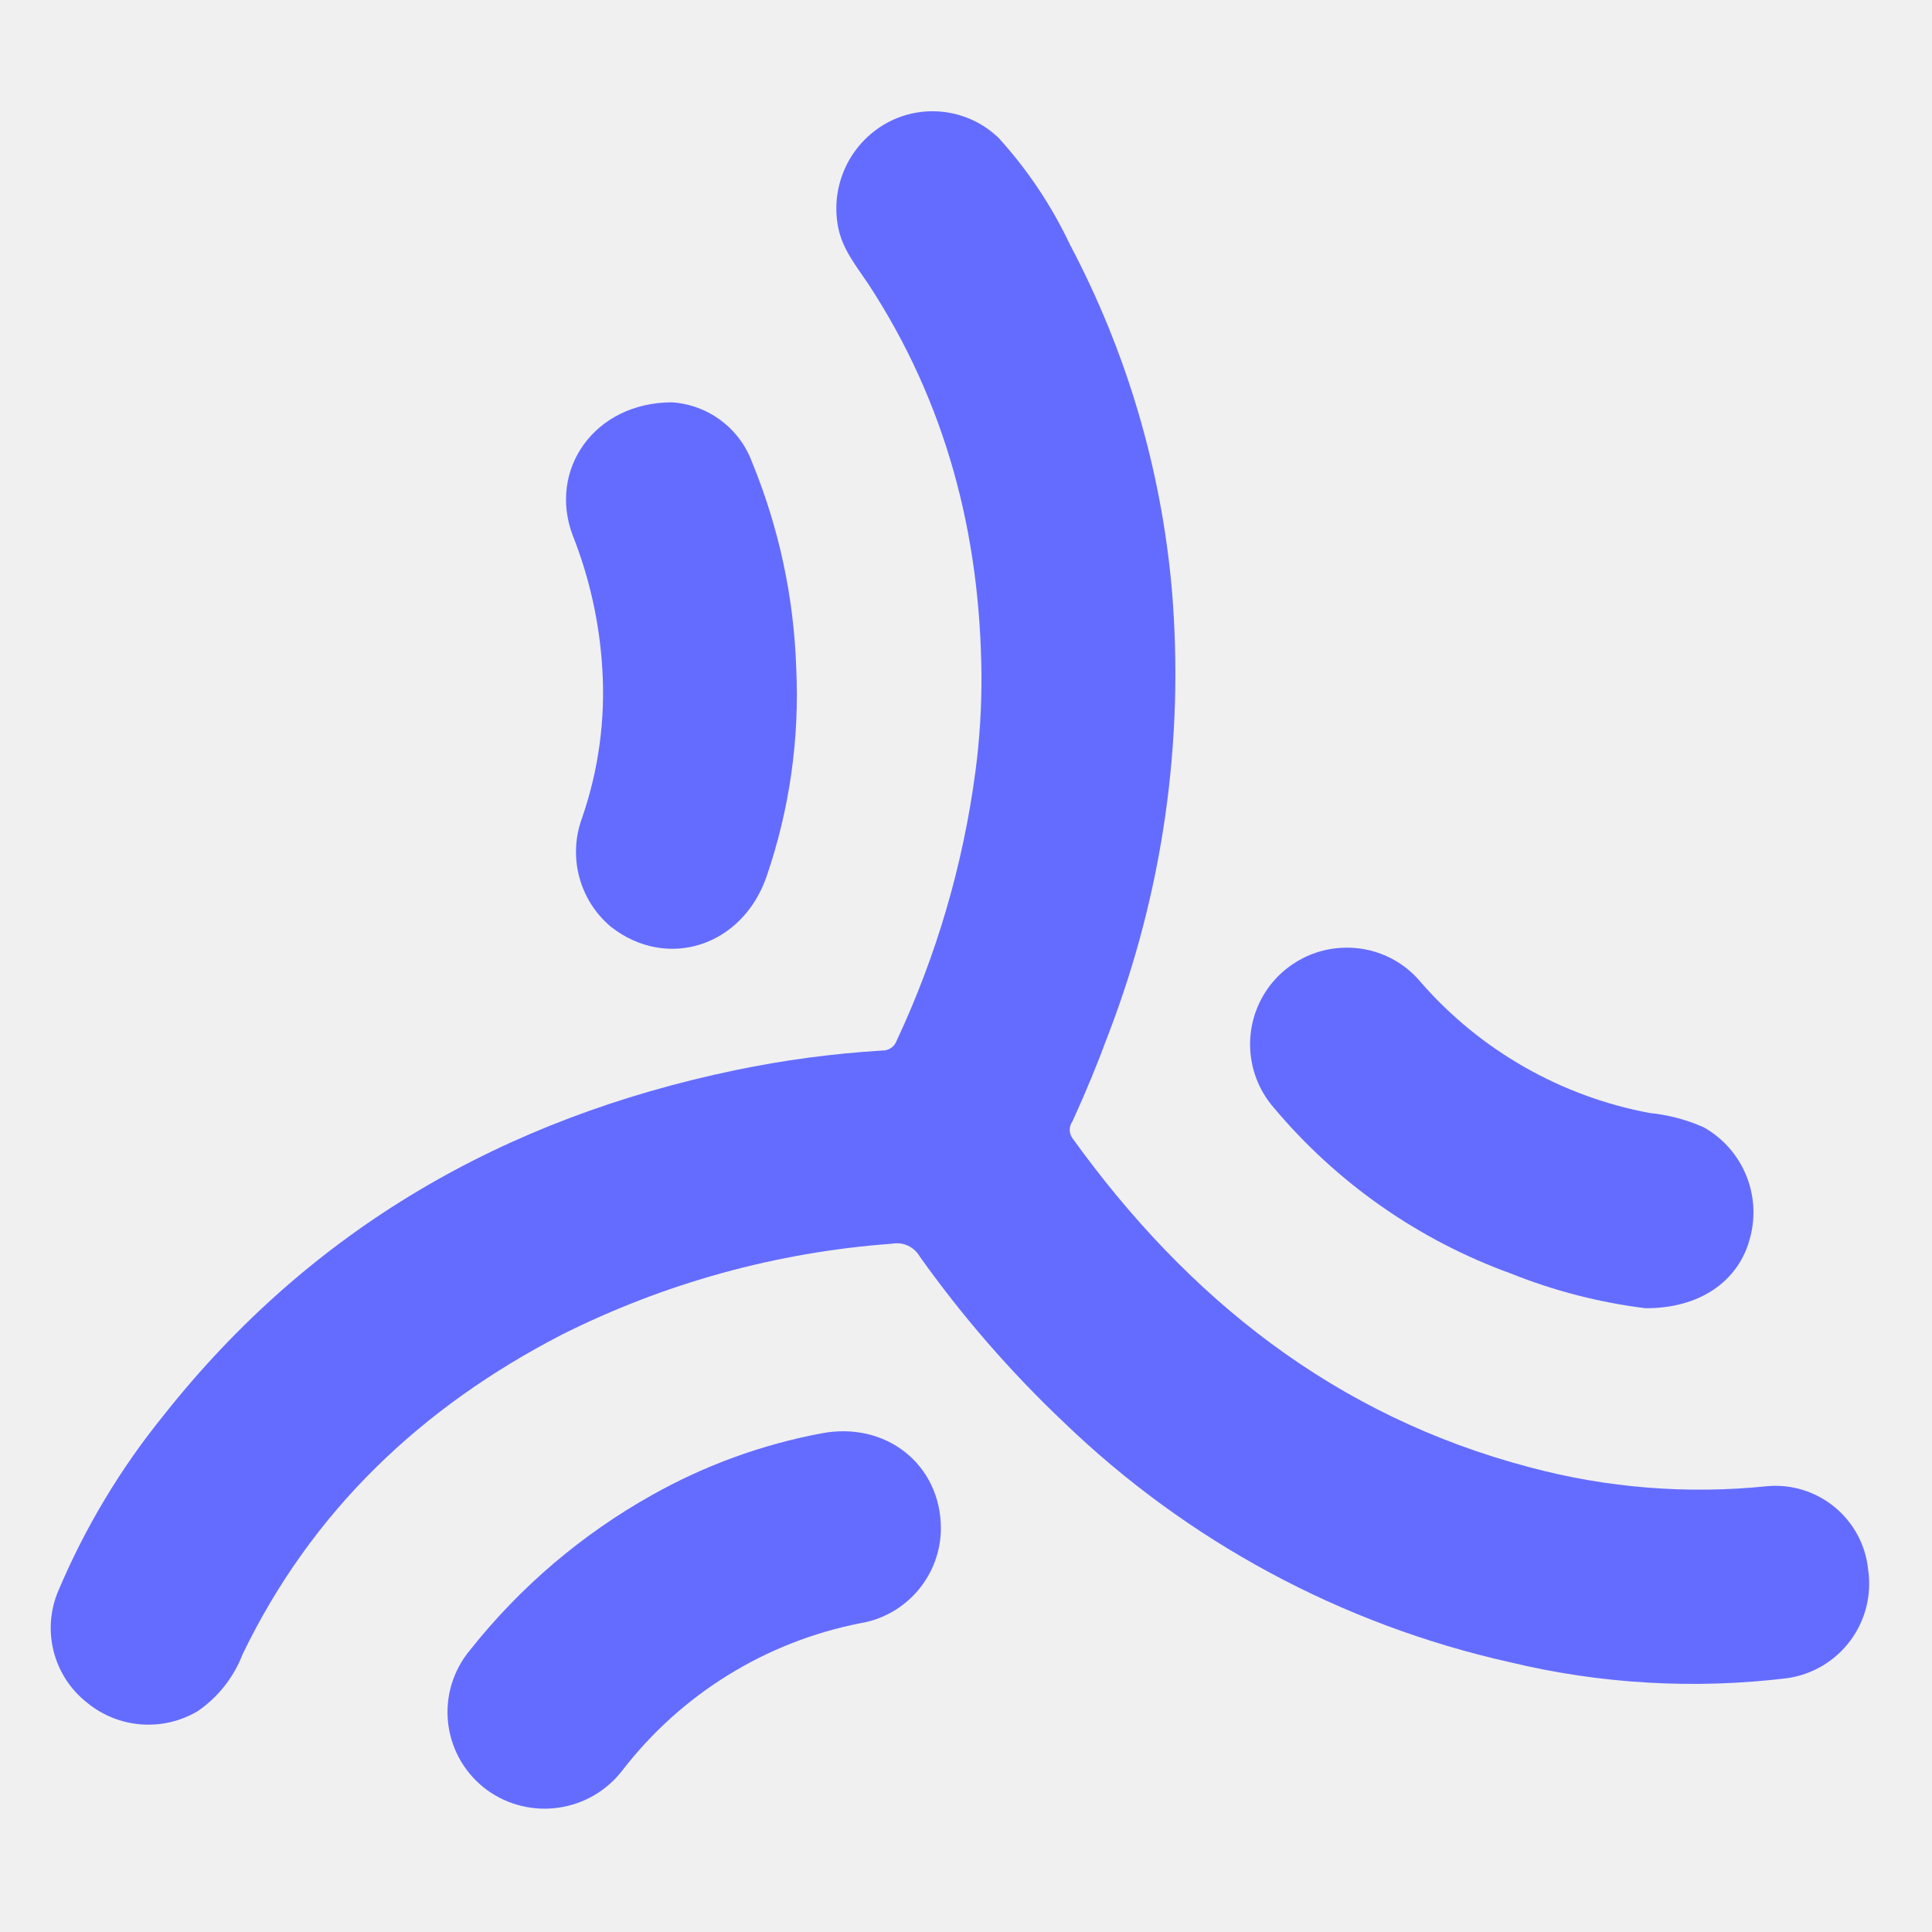
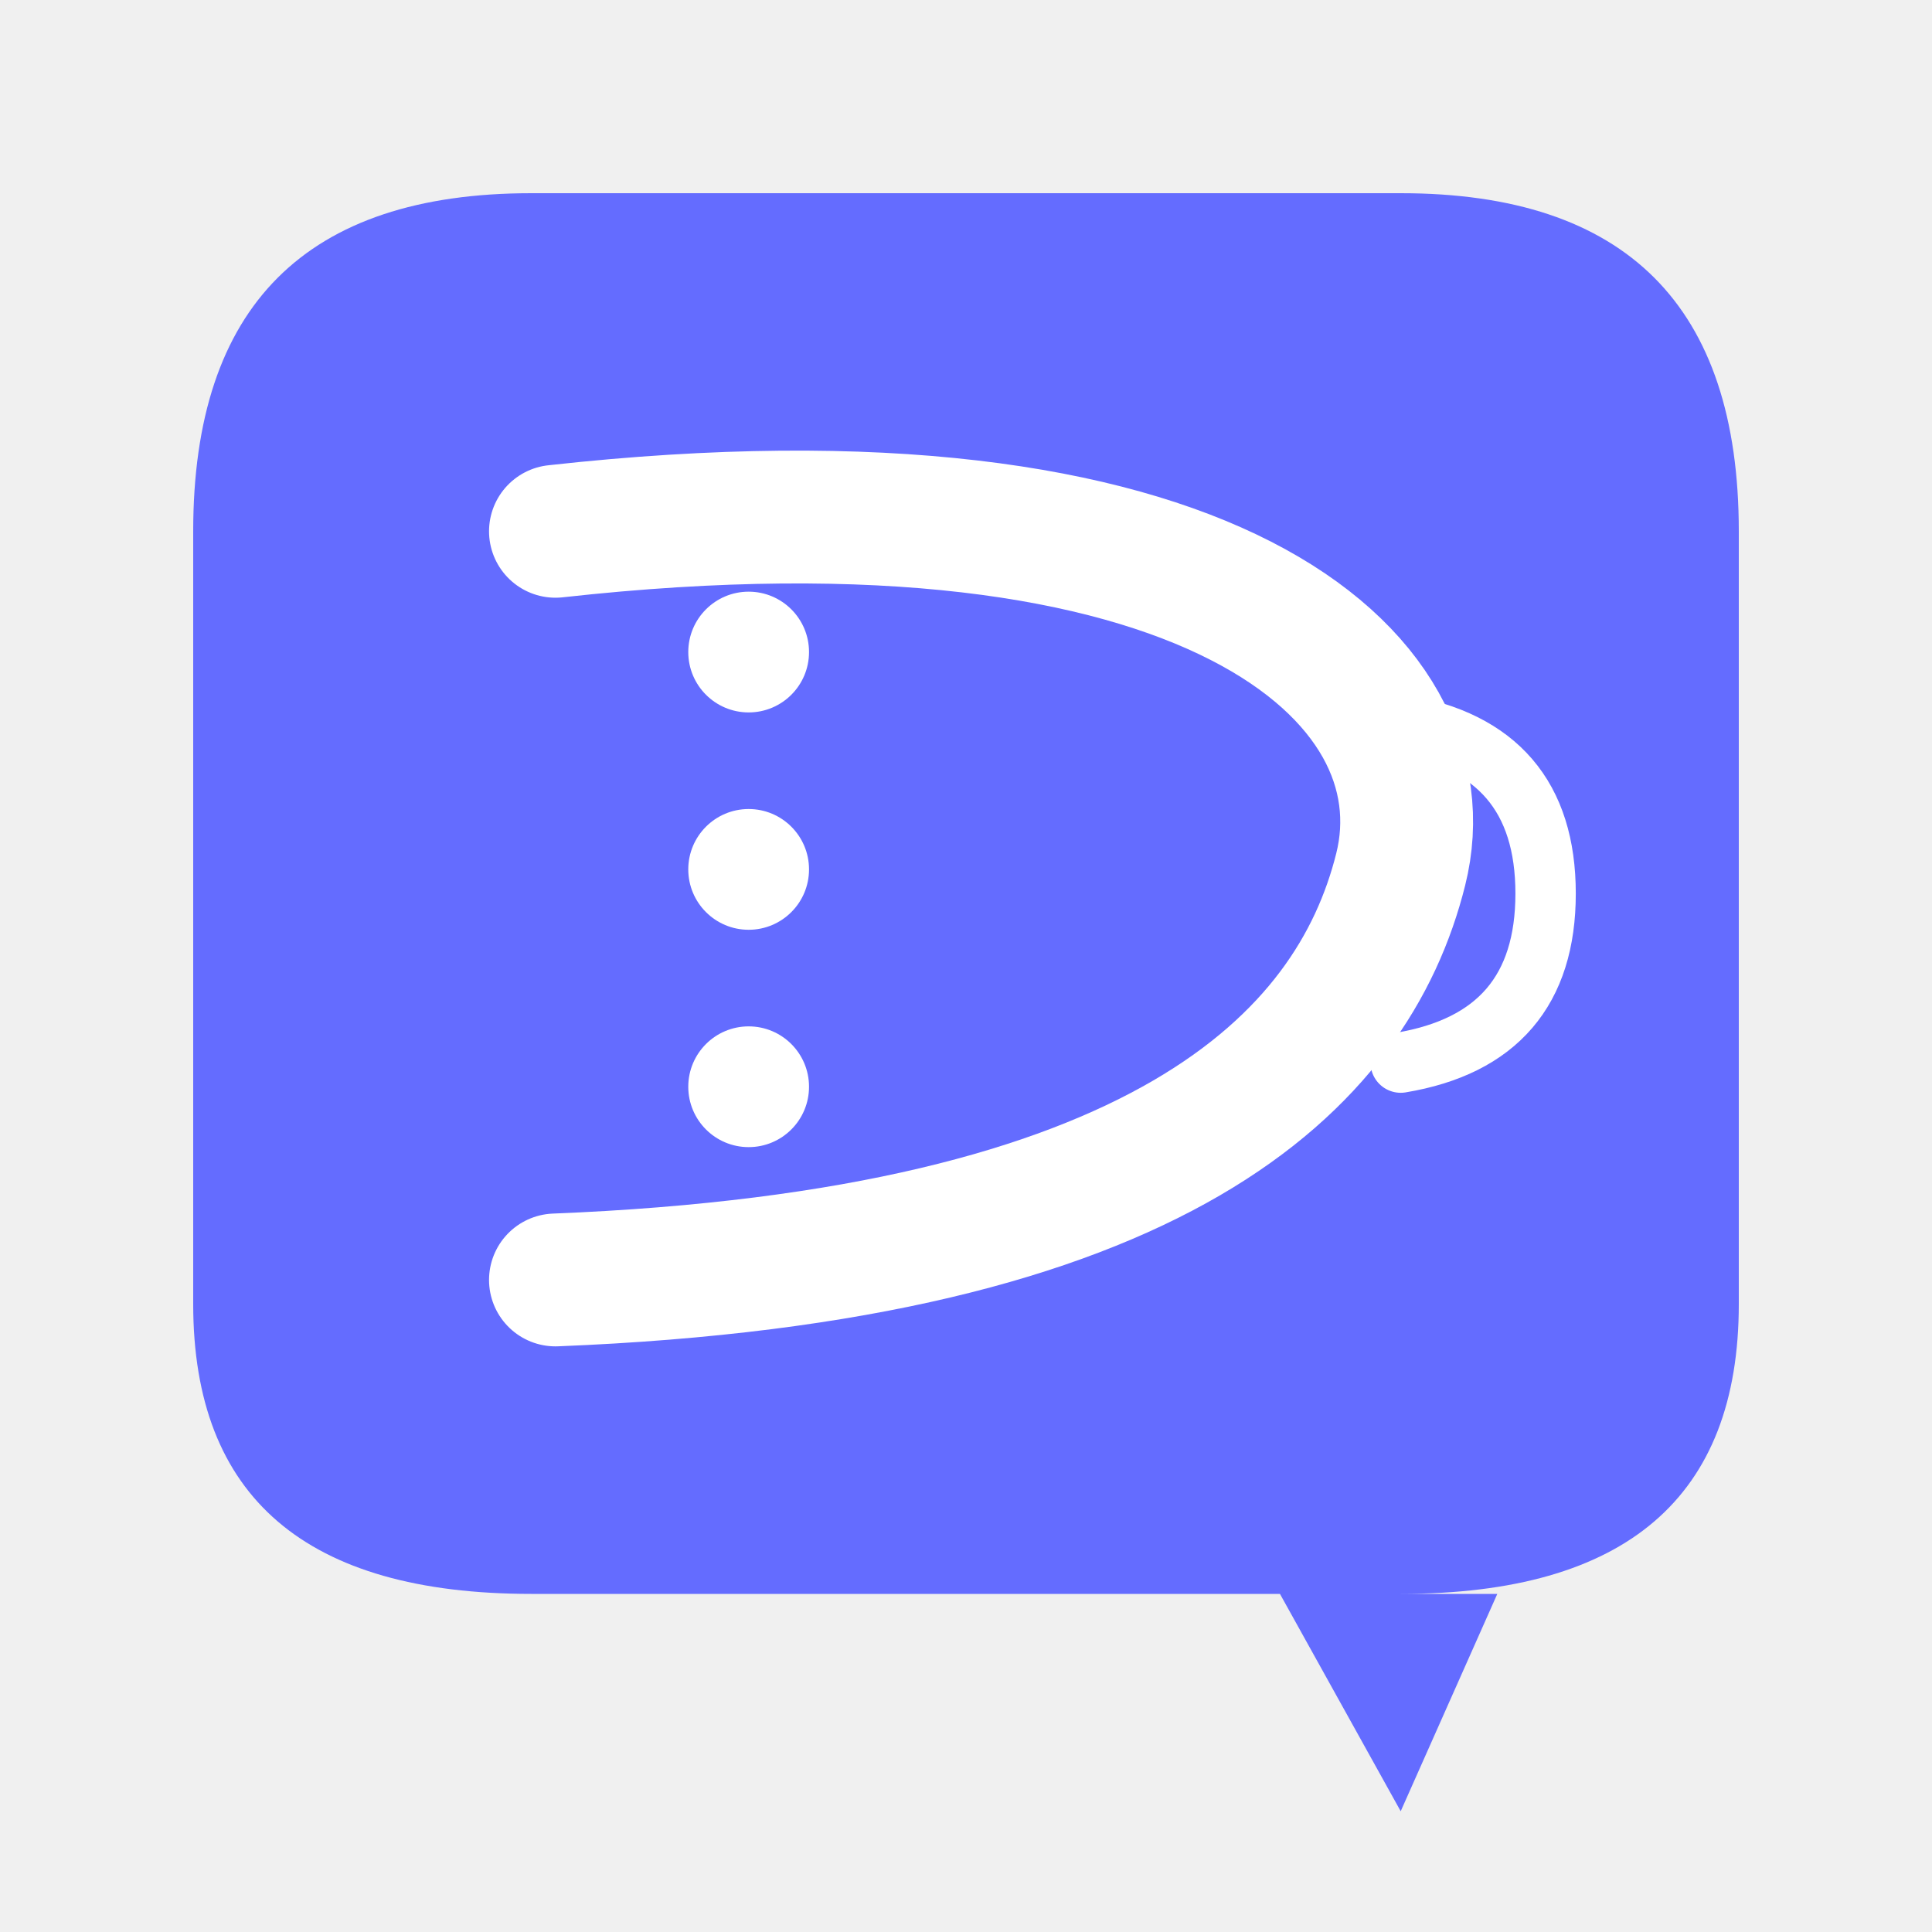
<svg xmlns="http://www.w3.org/2000/svg" viewBox="0 0 160 160">
-   <path d="M81.28 55.9c-.1-11.67-2.93-22.55-9.37-32.38-1-1.5-2.14-2.86-2.5-4.71a8.1 8.1 0 014-8.61 7.89 7.89 0 019.3 1.23 35.999 35.999 0 015.9 8.83 75.18 75.18 0 018.44 28.58 83.211 83.211 0 01-5.23 36.74 102.983 102.983 0 01-3 7.28 1.2 1.2 0 000 1.41c9.58 13.3 21.76 23 37.85 27.24a54.37 54.37 0 0019.68 1.57 7.72 7.72 0 018.36 6.9 7.903 7.903 0 01-6.7 9 64.744 64.744 0 01-23-1.33 77.68 77.68 0 01-36.93-19.88 93.628 93.628 0 01-11.91-13.71 2.18 2.18 0 00-2.3-1.06 72.744 72.744 0 00-27.38 7.55c-11.6 6-20.67 14.58-26.4 26.45a10.134 10.134 0 01-3.7 4.7 8 8 0 01-9.19-.7 7.86 7.86 0 01-2.36-9.28 60.324 60.324 0 018.72-14.52c12.2-15.43 28.21-24.59 47.32-28.57A85.085 85.085 0 0173.07 87c.524.015 1-.307 1.18-.8a76.06 76.06 0 006.53-22.3c.351-2.652.518-5.325.5-8z" fill="#646cff" />
-   <path d="M136.26 108.34a44.742 44.742 0 01-11.13-2.87 46.108 46.108 0 01-19.66-13.76 8 8 0 015.72-13.22 7.93 7.93 0 016.54 2.93 33.27 33.27 0 0018.87 10.75c1.546.155 3.058.553 4.48 1.18a8.08 8.08 0 013.84 9.21c-.92 3.52-4.13 5.81-8.66 5.78zm-80.6-75.02a7.61 7.61 0 016.64 5 49.139 49.139 0 013.64 17 46.33 46.33 0 01-2.46 17.28c-2 5.77-8.24 7.79-12.89 4.15a8.1 8.1 0 01-2.39-9 31.679 31.679 0 001.68-12.36 35.77 35.77 0 00-2.43-11c-2.1-5.45 1.75-11.07 8.21-11.07zm22.26 93.25a8 8 0 01-6.68 7.86 32.88 32.88 0 00-19.7 12.19 8.13 8.13 0 01-11.21 1.62 8 8 0 01-1.41-11.58A51.043 51.043 0 0154 123.81a45.842 45.842 0 0114-5.1c5.35-1.04 9.91 2.56 9.92 7.86z" fill="#646cff" />
+   <path d="M 44 16 L 116 16 Q 144 16 144 44 L 144 108 Q 144 132 116 132 L 106 132 L 116 150 L 124 132 L 44 132 Q 16 132 16 108 L 16 44 Q 16 16 44 16 Z" fill="#646cff" />
+   <path d="M 46 44 C 100 38 120 56 116 72 C 112 88 96 104 46 106" fill="none" stroke="white" stroke-width="11" stroke-linecap="round" />
+   <path d="M 116 60 Q 128 62 128 74 Q 128 86 116 88" fill="none" stroke="white" stroke-width="5" stroke-linecap="round" />
+   <circle cx="62" cy="54" r="5" fill="white" />
+   <circle cx="62" cy="72" r="5" fill="white" />
+   <circle cx="62" cy="90" r="5" fill="white" />
</svg>
